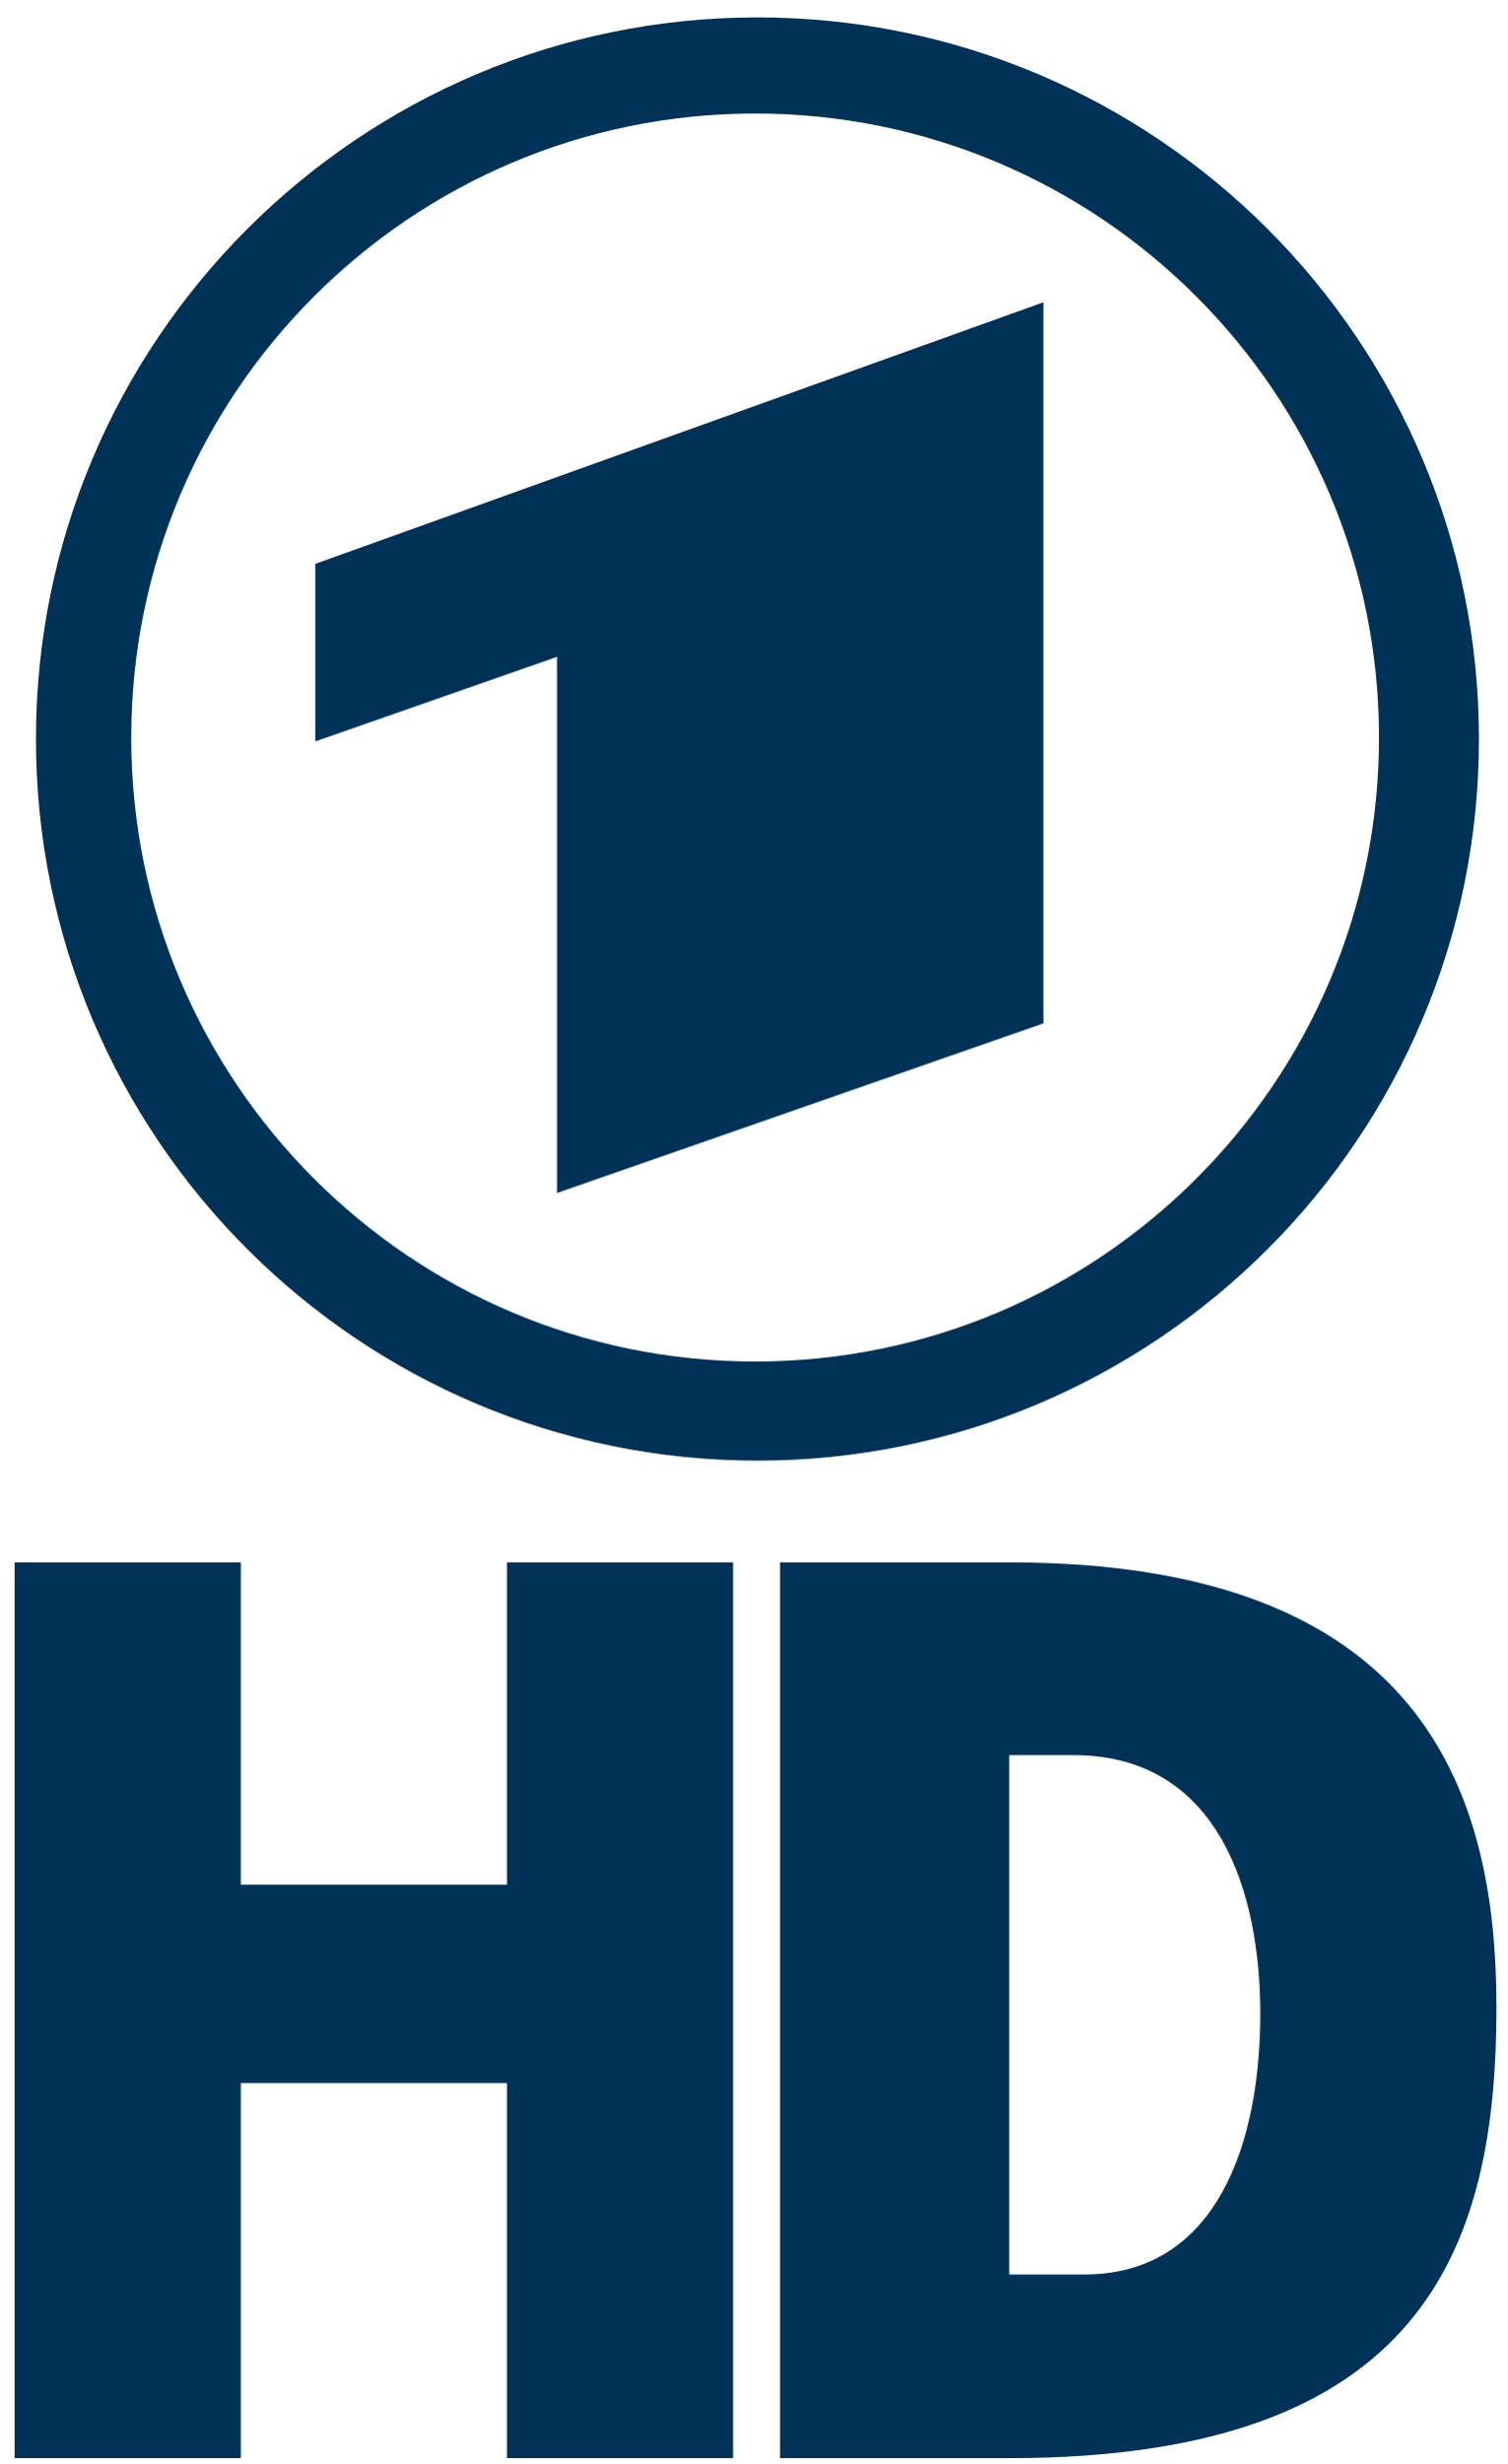
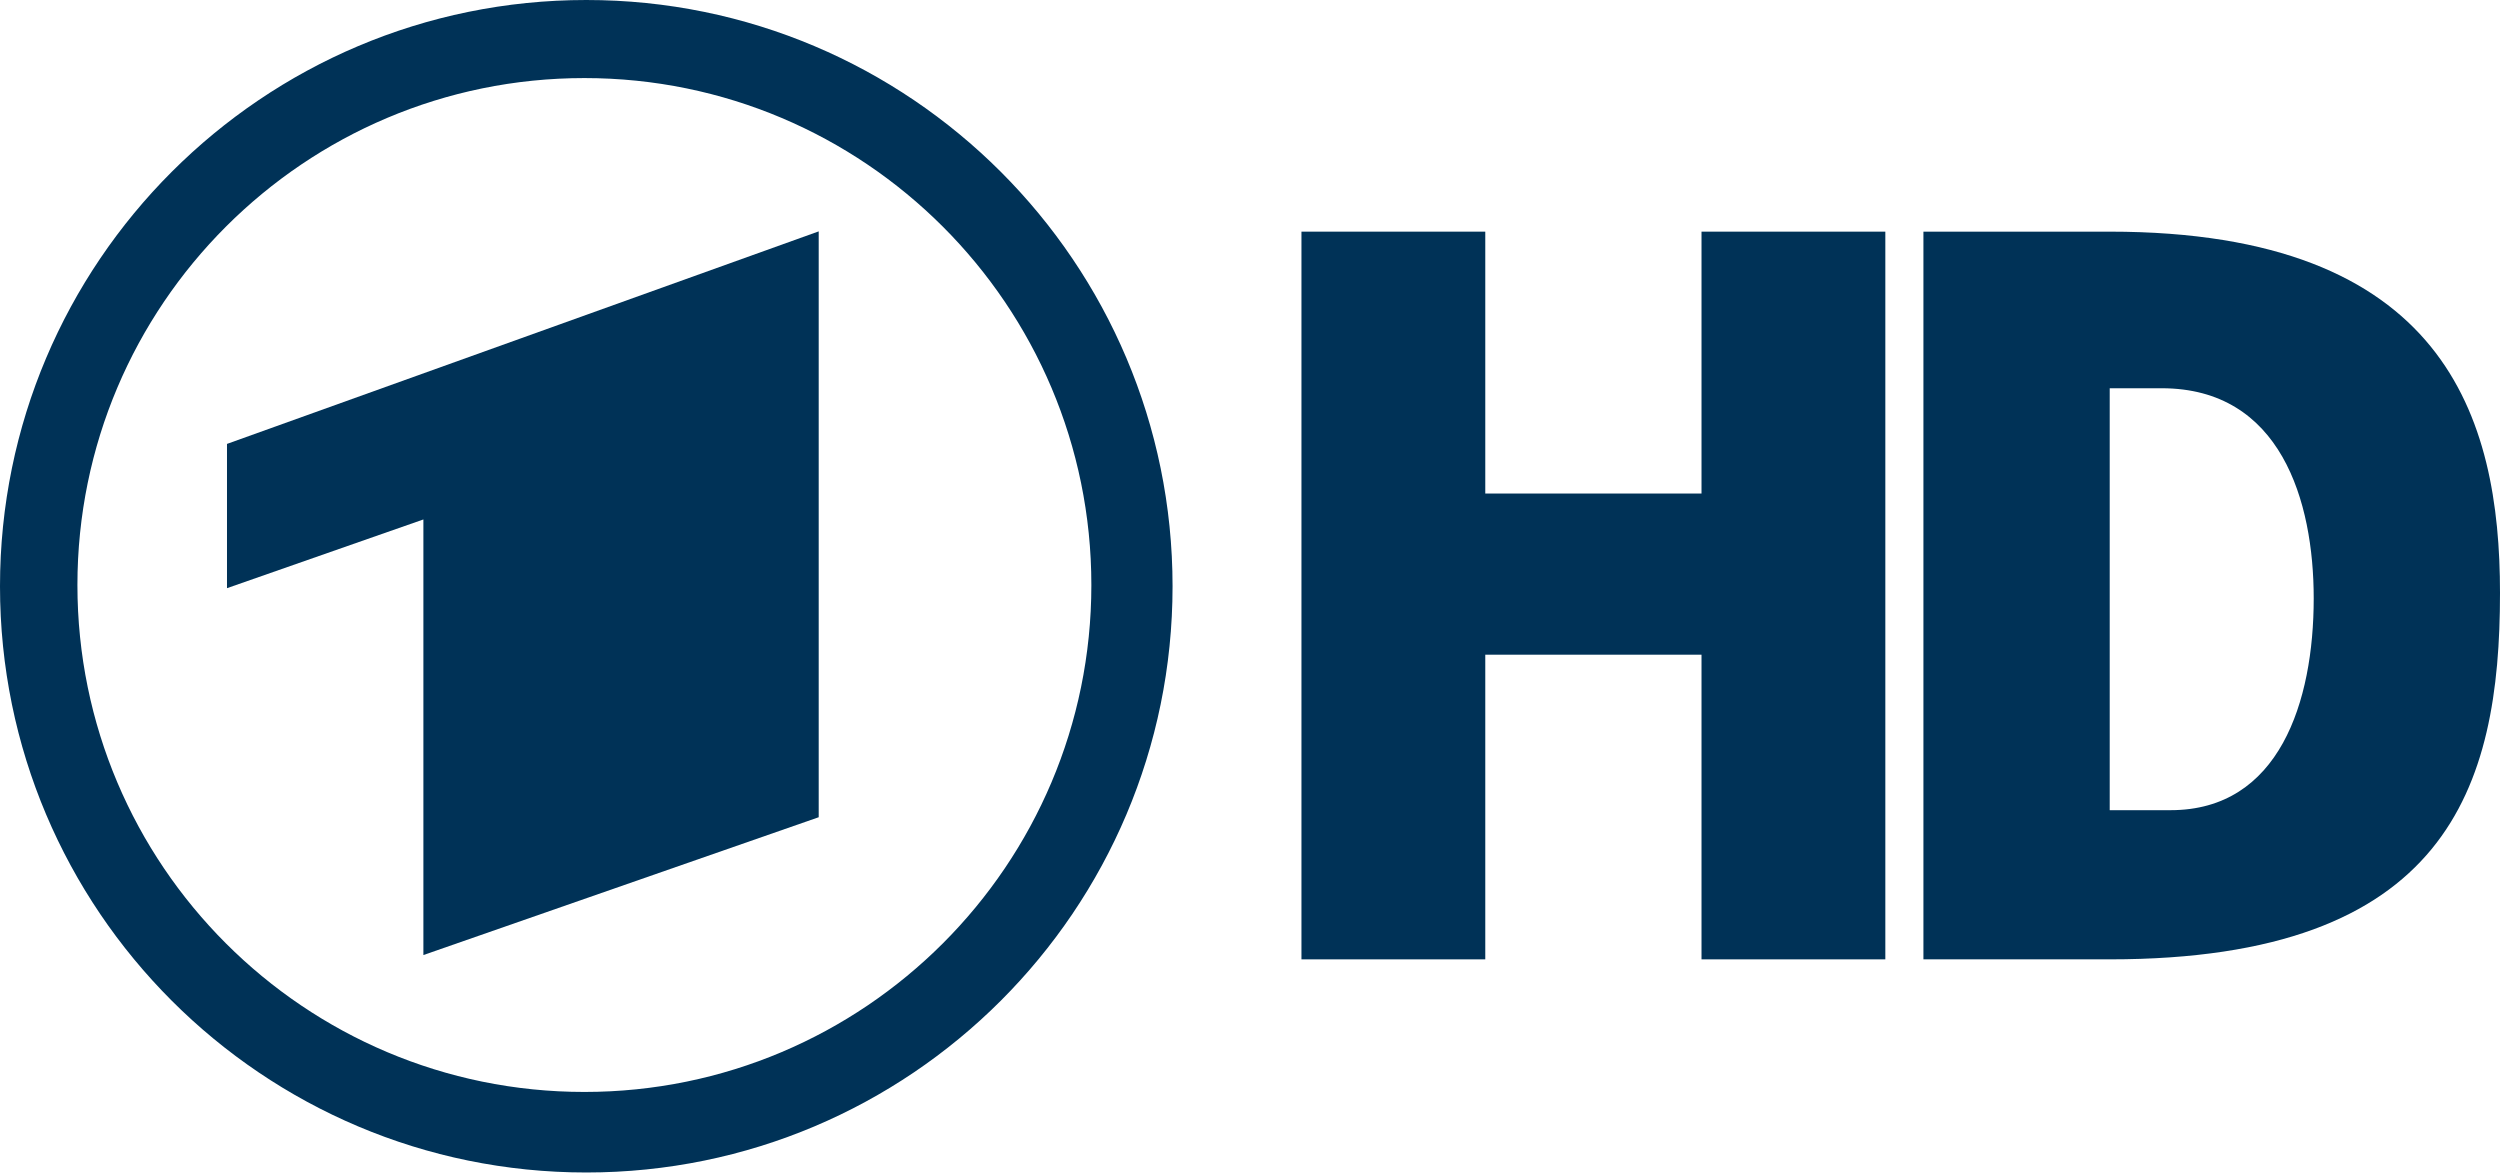
- <svg xmlns="http://www.w3.org/2000/svg" width="355" height="580" id="svg3295" version="1.0">
+ <svg xmlns="http://www.w3.org/2000/svg" width="724.655" height="339.862" id="svg3295" version="1.0">
  <defs id="defs3297">
    </defs>
-   <g id="layer1" transform="translate(18.92426,-311.4704)">
-     <g id="g2819">
-       <g transform="translate(-374.2389,295.5255)" id="g2837">
-         <g id="g3267" transform="matrix(0.6039635,0,0,0.6039635,-127.3211,268.7517)" style="fill:#003257;fill-opacity:1">
-           <path id="path2481" d="m 1103.312,190.594 0,349.25 c 0,0 62.579,0 89.406,0 162.239,0 189.999,-82.537 189.999,-175.844 0,-84.266 -28.979,-173.406 -189.999,-173.406 -26.827,1e-5 -89.406,0 -89.406,0 z m 89.406,75.156 c 0,0 17.459,10e-6 24.937,0 57.177,0 72.969,54.112 72.969,100.844 0,49.63 -16.525,101.656 -68.688,101.656 -8.76,0 -29.219,0 -29.219,0 l 0,-202.5 z" style="fill:#003257;fill-opacity:1;fill-rule:evenodd;stroke:none" />
-           <path id="rect2490" d="m 804.812,190.594 0,349.25 88.219,0 0,-146.219 103.781,0 0,146.219 88.219,0 0,-349.25 -88.219,0 0,125.688 -103.781,0 0,-125.688 -88.219,0 z" style="fill:#003257;fill-opacity:1;stroke:none" />
-         </g>
+   <g id="layer1" transform="translate(18.48792,-316.7171)">
+     <g id="g3288" transform="matrix(0.6039635,0,0,0.6039635,-126.805,268.7517)">
+       <g style="fill:#003257;fill-opacity:1" transform="translate(-0.8544956,3.3650517e-6)" id="g3267">
+         <path style="fill:#003257;fill-opacity:1;fill-rule:evenodd;stroke:none;stroke-width:1px;stroke-linecap:butt;stroke-linejoin:miter;stroke-opacity:1" d="M 1103.312,190.594 L 1103.312,539.844 C 1103.312,539.844 1165.891,539.844 1192.719,539.844 C 1354.957,539.844 1380.031,457.307 1380.031,364 C 1380.031,279.733 1353.739,190.594 1192.719,190.594 C 1165.891,190.594 1103.312,190.594 1103.312,190.594 z M 1192.719,265.75 C 1192.719,265.75 1210.178,265.75 1217.656,265.75 C 1274.833,265.75 1290.625,319.862 1290.625,366.594 C 1290.625,416.224 1274.1,468.25 1221.938,468.25 C 1213.178,468.25 1192.719,468.25 1192.719,468.25 L 1192.719,265.75 z" id="path2481" />
+         <path style="opacity:1;fill:#003257;fill-opacity:1;stroke:none;stroke-width:0.2;stroke-linecap:butt;stroke-linejoin:miter;stroke-miterlimit:4;stroke-dasharray:none;stroke-dashoffset:0;stroke-opacity:1" d="M 804.812,190.594 L 804.812,539.844 L 893.031,539.844 L 893.031,393.625 L 996.812,393.625 L 996.812,539.844 L 1085.031,539.844 L 1085.031,190.594 L 996.812,190.594 L 996.812,316.281 L 893.031,316.281 L 893.031,190.594 L 804.812,190.594 z" id="rect2490" />
      </g>
-       <path id="path3277" d="m 55.339,444.243 171.515,-61.606 0,169.817 -114.587,39.949 0,-126.265 -56.929,19.92 0,-41.815 z" style="fill:#003257;fill-opacity:1;fill-rule:evenodd;stroke:none" />
-       <path id="path3279" d="m 159.483,315.57 c -93.803,0 -169.94,76.137 -169.94,169.94 0,93.803 76.137,169.921 169.94,169.921 93.803,0 169.94,-76.119 169.94,-169.921 0,-93.803 -76.137,-169.94 -169.94,-169.94 z m -0.547,22.63 c 81.114,0 146.952,65.838 146.952,146.952 0,81.114 -65.838,146.933 -146.952,146.933 -81.114,0 -146.952,-65.819 -146.952,-146.933 -6e-6,-81.114 65.838,-146.952 146.952,-146.952 z" style="fill:#003257;fill-opacity:1;stroke:none" />
+       <path id="path3277" d="M 288.284,292.465 L 572.267,190.462 L 572.267,471.633 L 382.543,537.778 L 382.543,328.718 L 288.284,361.7 L 288.284,292.465 z" style="fill:#003257;fill-opacity:1;fill-rule:evenodd;stroke:none;stroke-width:1px;stroke-linecap:butt;stroke-linejoin:miter;stroke-opacity:1" />
+       <path id="path3279" d="M 460.719,79.418 C 305.407,79.418 179.344,205.481 179.344,360.793 C 179.344,516.105 305.407,642.136 460.719,642.136 C 616.031,642.136 742.094,516.105 742.094,360.793 C 742.094,205.481 616.031,79.418 460.719,79.418 z M 459.812,116.886 C 594.115,116.886 703.125,225.897 703.125,360.199 C 703.125,494.501 594.115,603.48 459.812,603.48 C 325.51,603.48 216.5,494.501 216.5,360.199 C 216.5,225.897 325.51,116.886 459.812,116.886 z" style="opacity:1;fill:#003257;fill-opacity:1;stroke:none;stroke-width:4.068;stroke-linecap:butt;stroke-linejoin:miter;stroke-miterlimit:4;stroke-dasharray:none;stroke-dashoffset:0;stroke-opacity:1" />
    </g>
  </g>
</svg>
